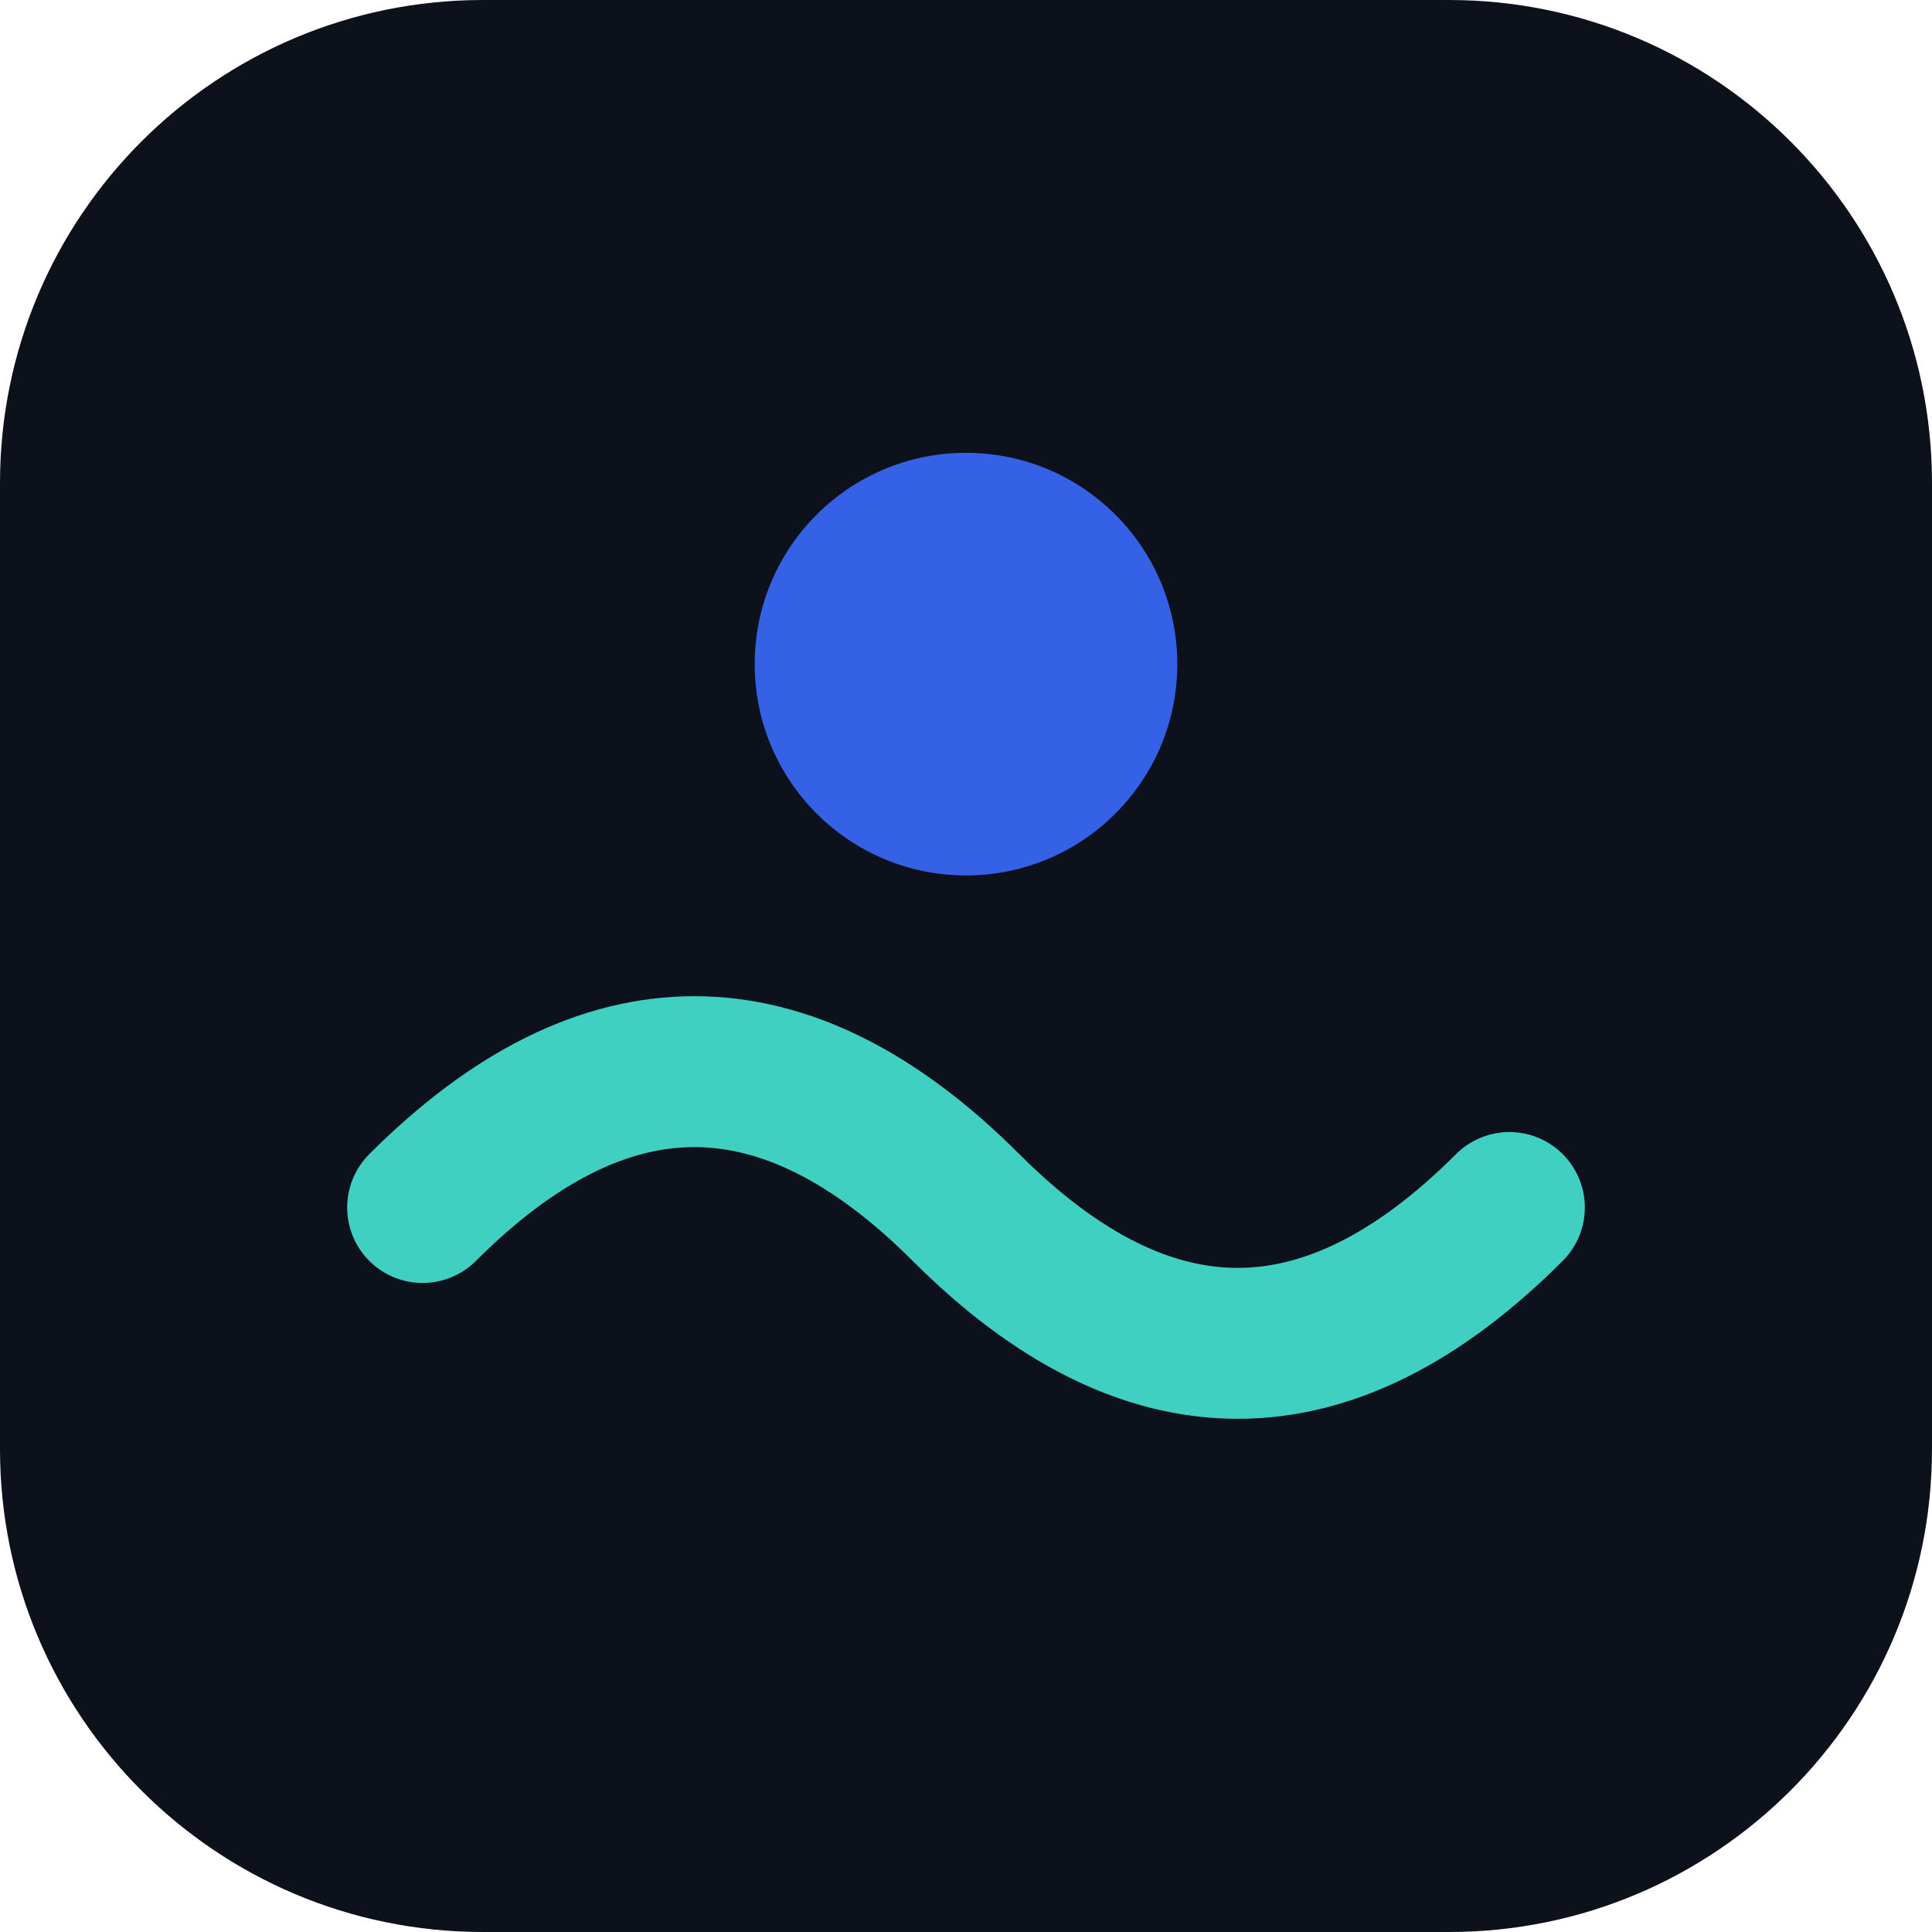
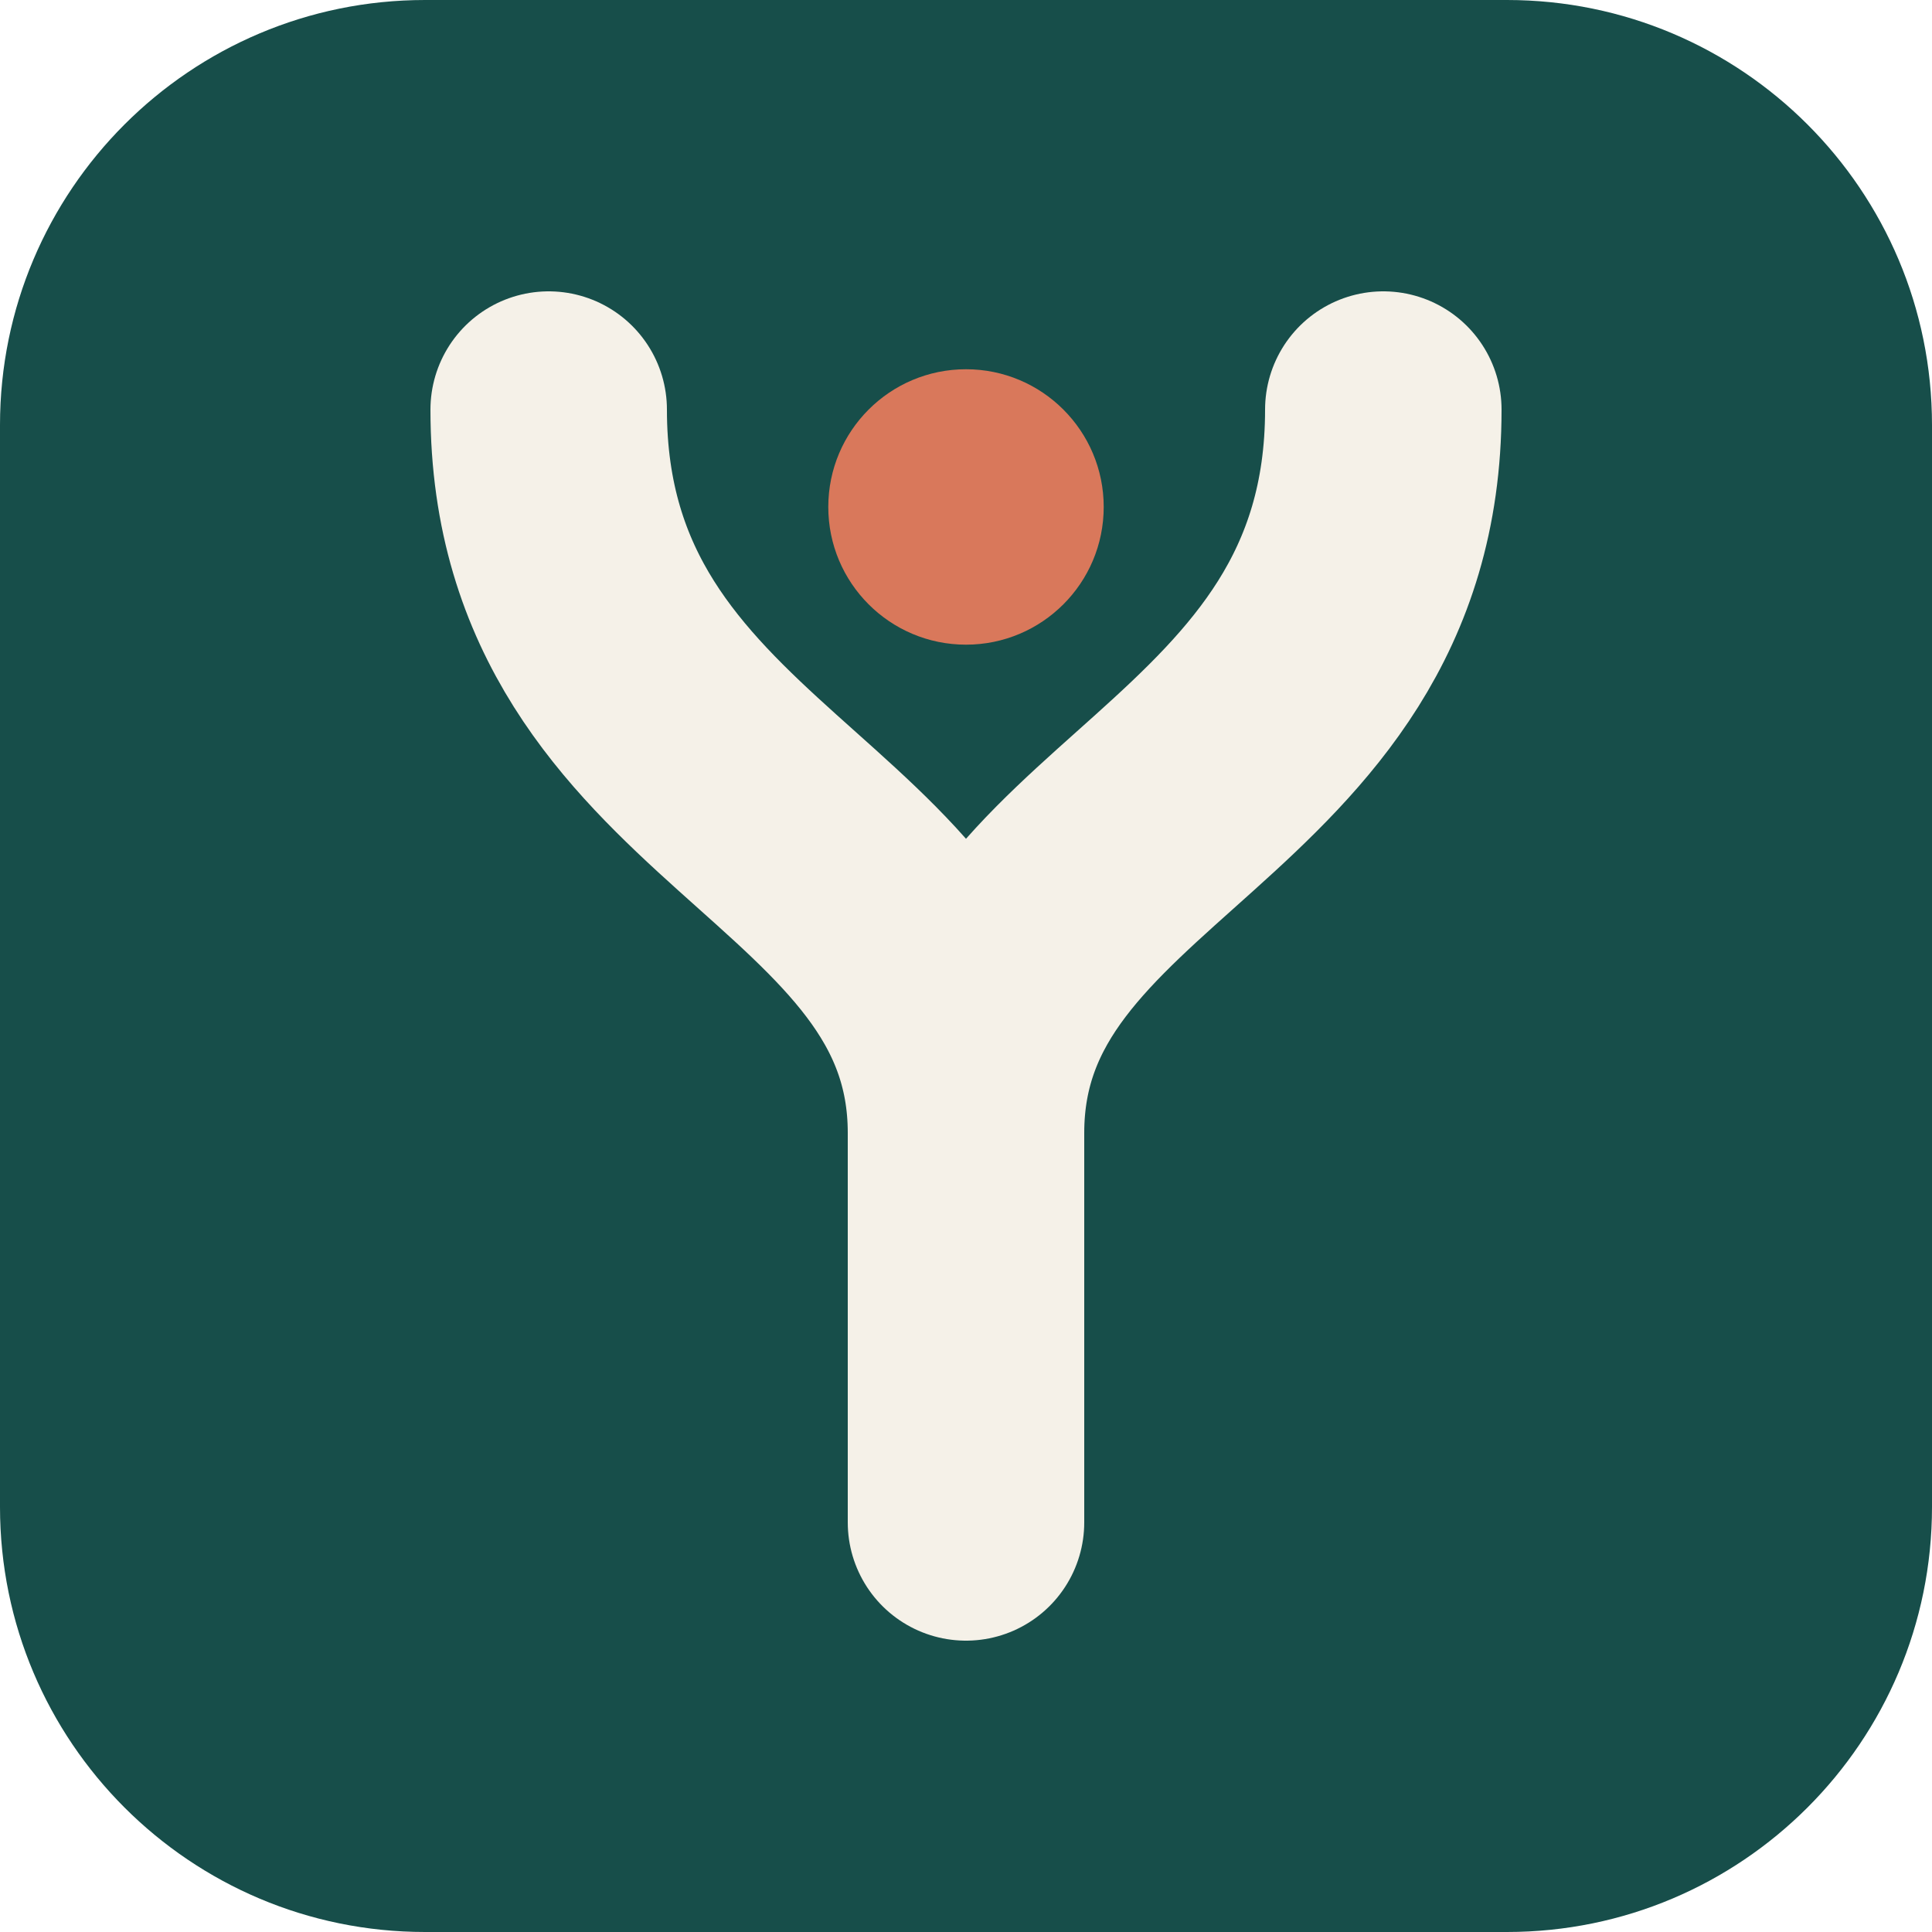
- <svg xmlns="http://www.w3.org/2000/svg" viewBox="0 0 64 64">
-   <rect width="64" height="64" rx="16" fill="#0c111b" />
-   <path d="M14 40c6-6 12-6 18 0s12 6 18 0" fill="none" stroke="#3fd0c2" stroke-width="5" stroke-linecap="round" />
-   <circle cx="32" cy="22" r="7" fill="#3561e6" />
+ <svg xmlns="http://www.w3.org/2000/svg" viewBox="0 0 100 100" width="100" height="100">
+   <rect width="100" height="100" rx="22" fill="#174E4A" />
+   <g transform="translate(14 14) scale(0.72)">
+     <path d="M20 10 C20 38 50 40 50 62 M80 10 C80 38 50 40 50 62 M50 58 L50 90" fill="none" stroke="#F5F1E8" stroke-width="17" stroke-linecap="round" stroke-linejoin="round" />
+     <circle cx="50" cy="17" r="9.9" fill="#D9785B" />
+   </g>
</svg>
